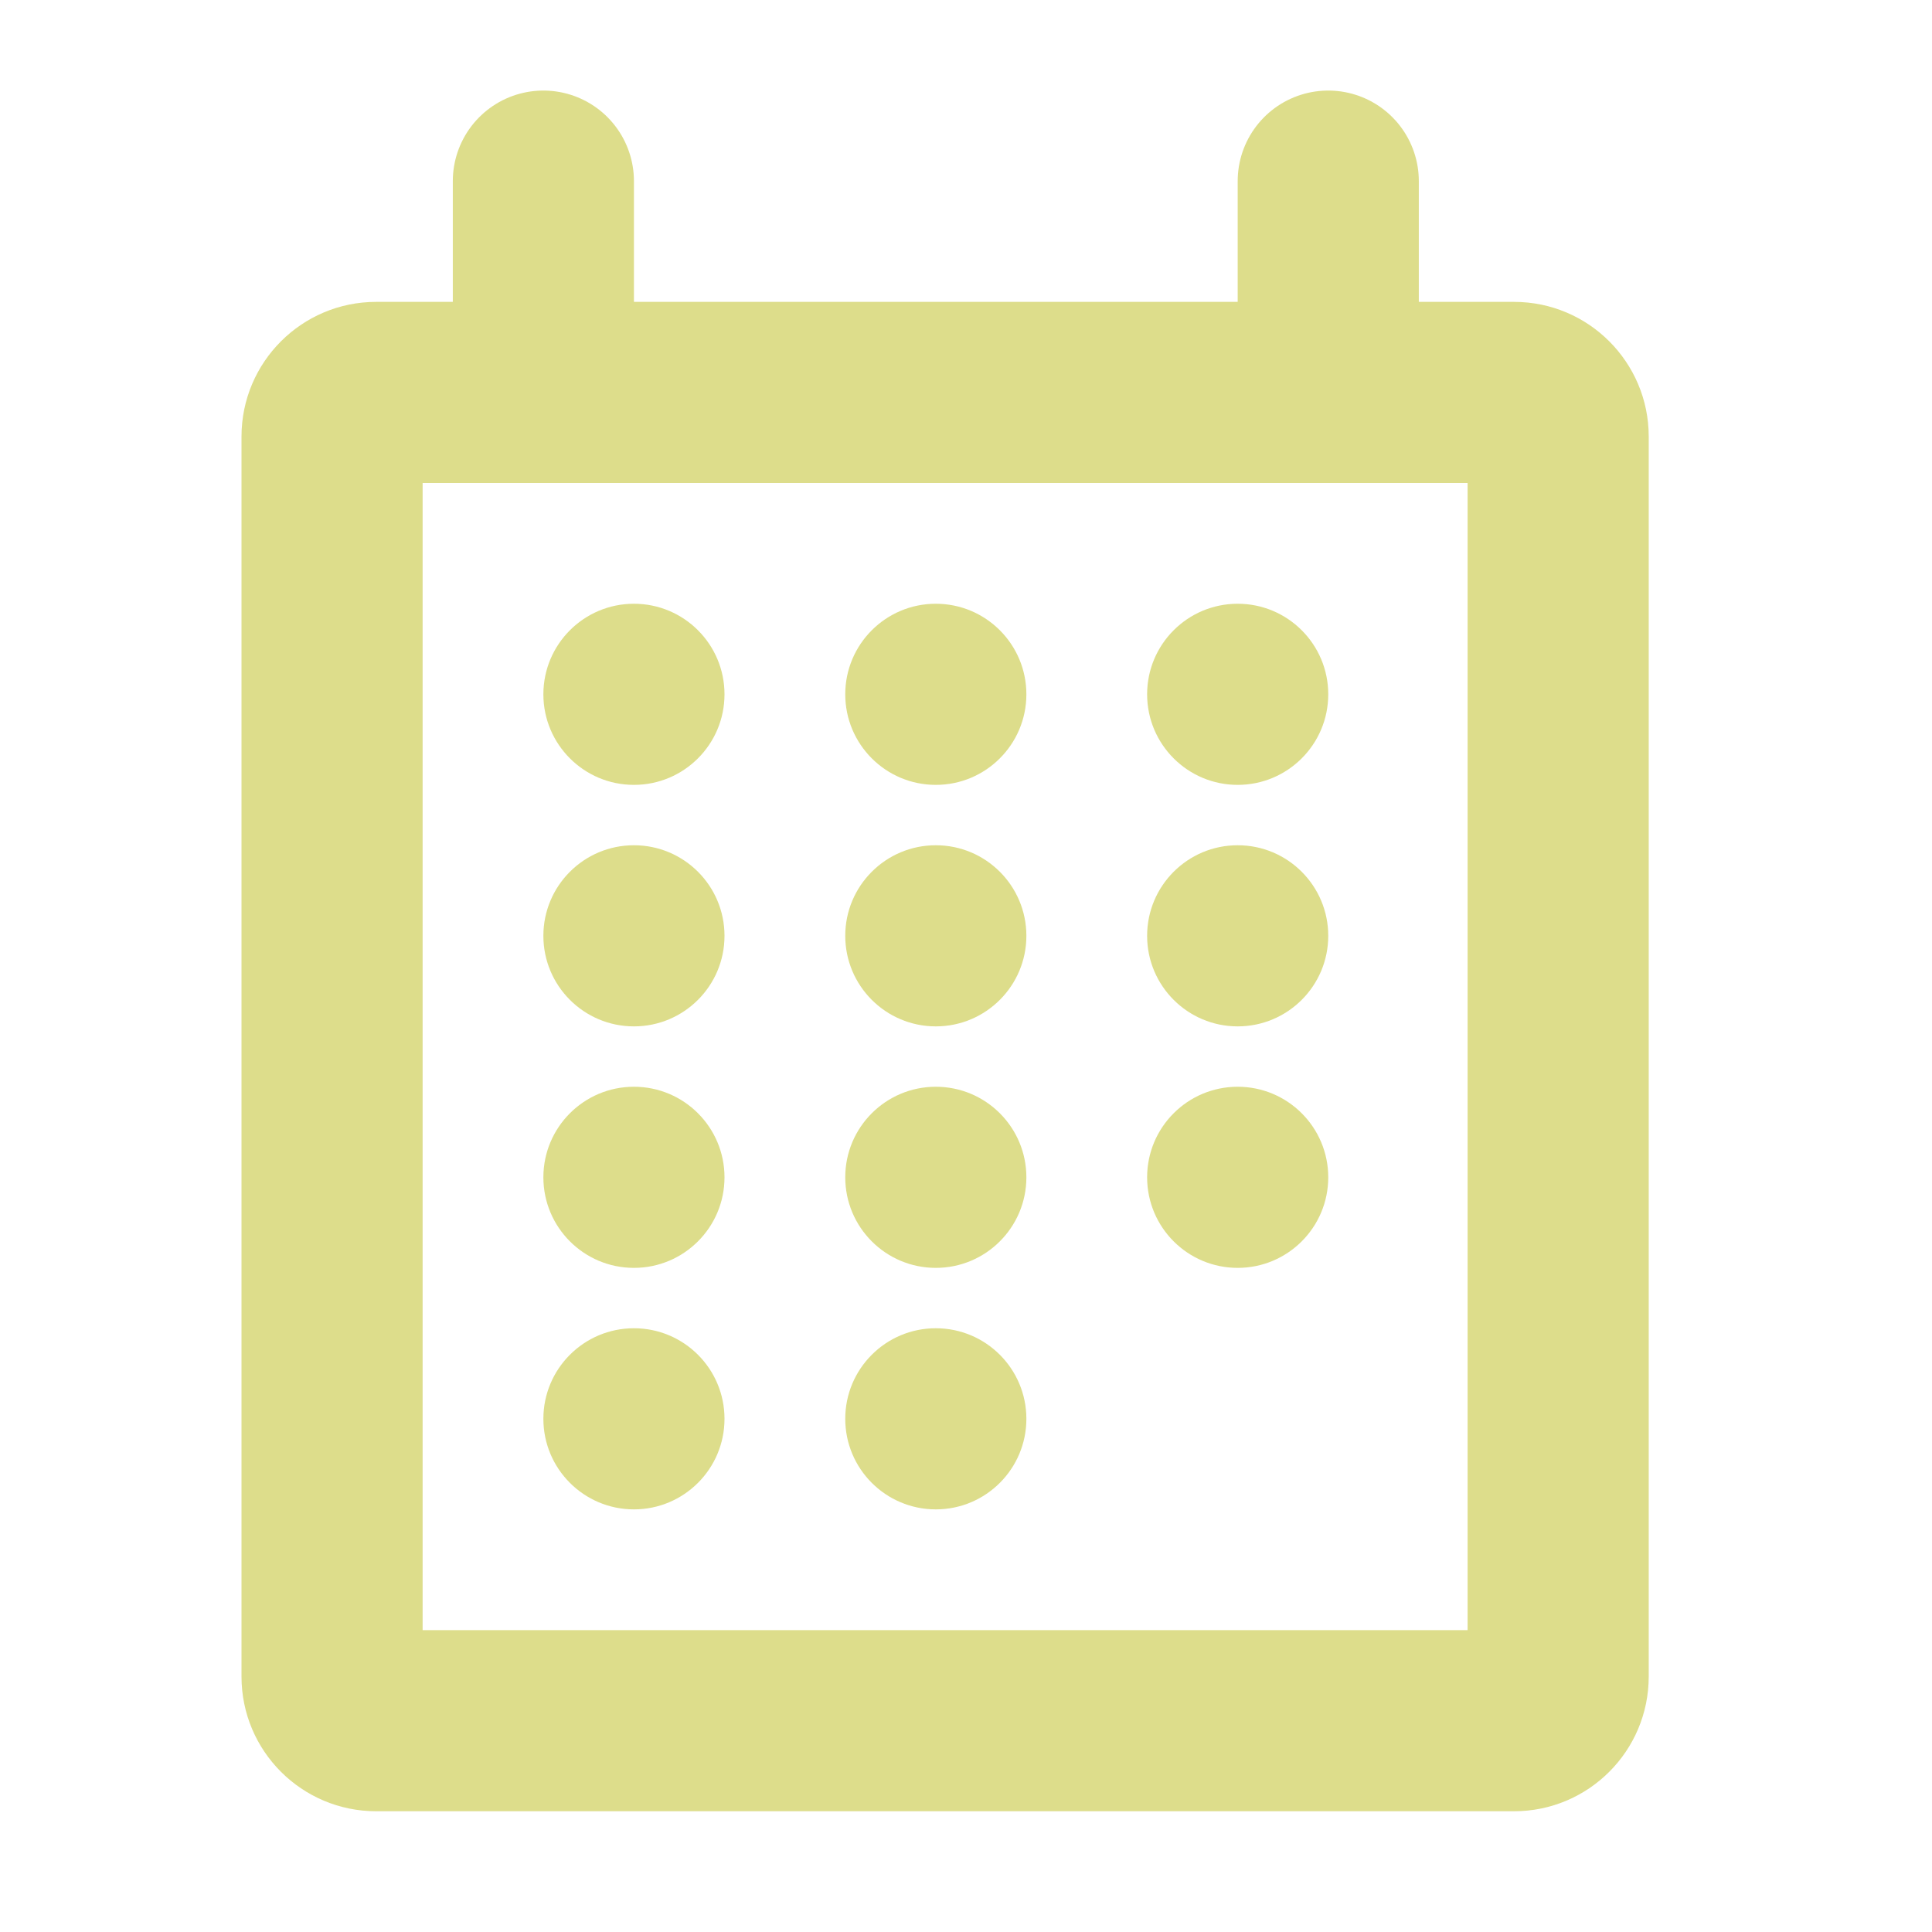
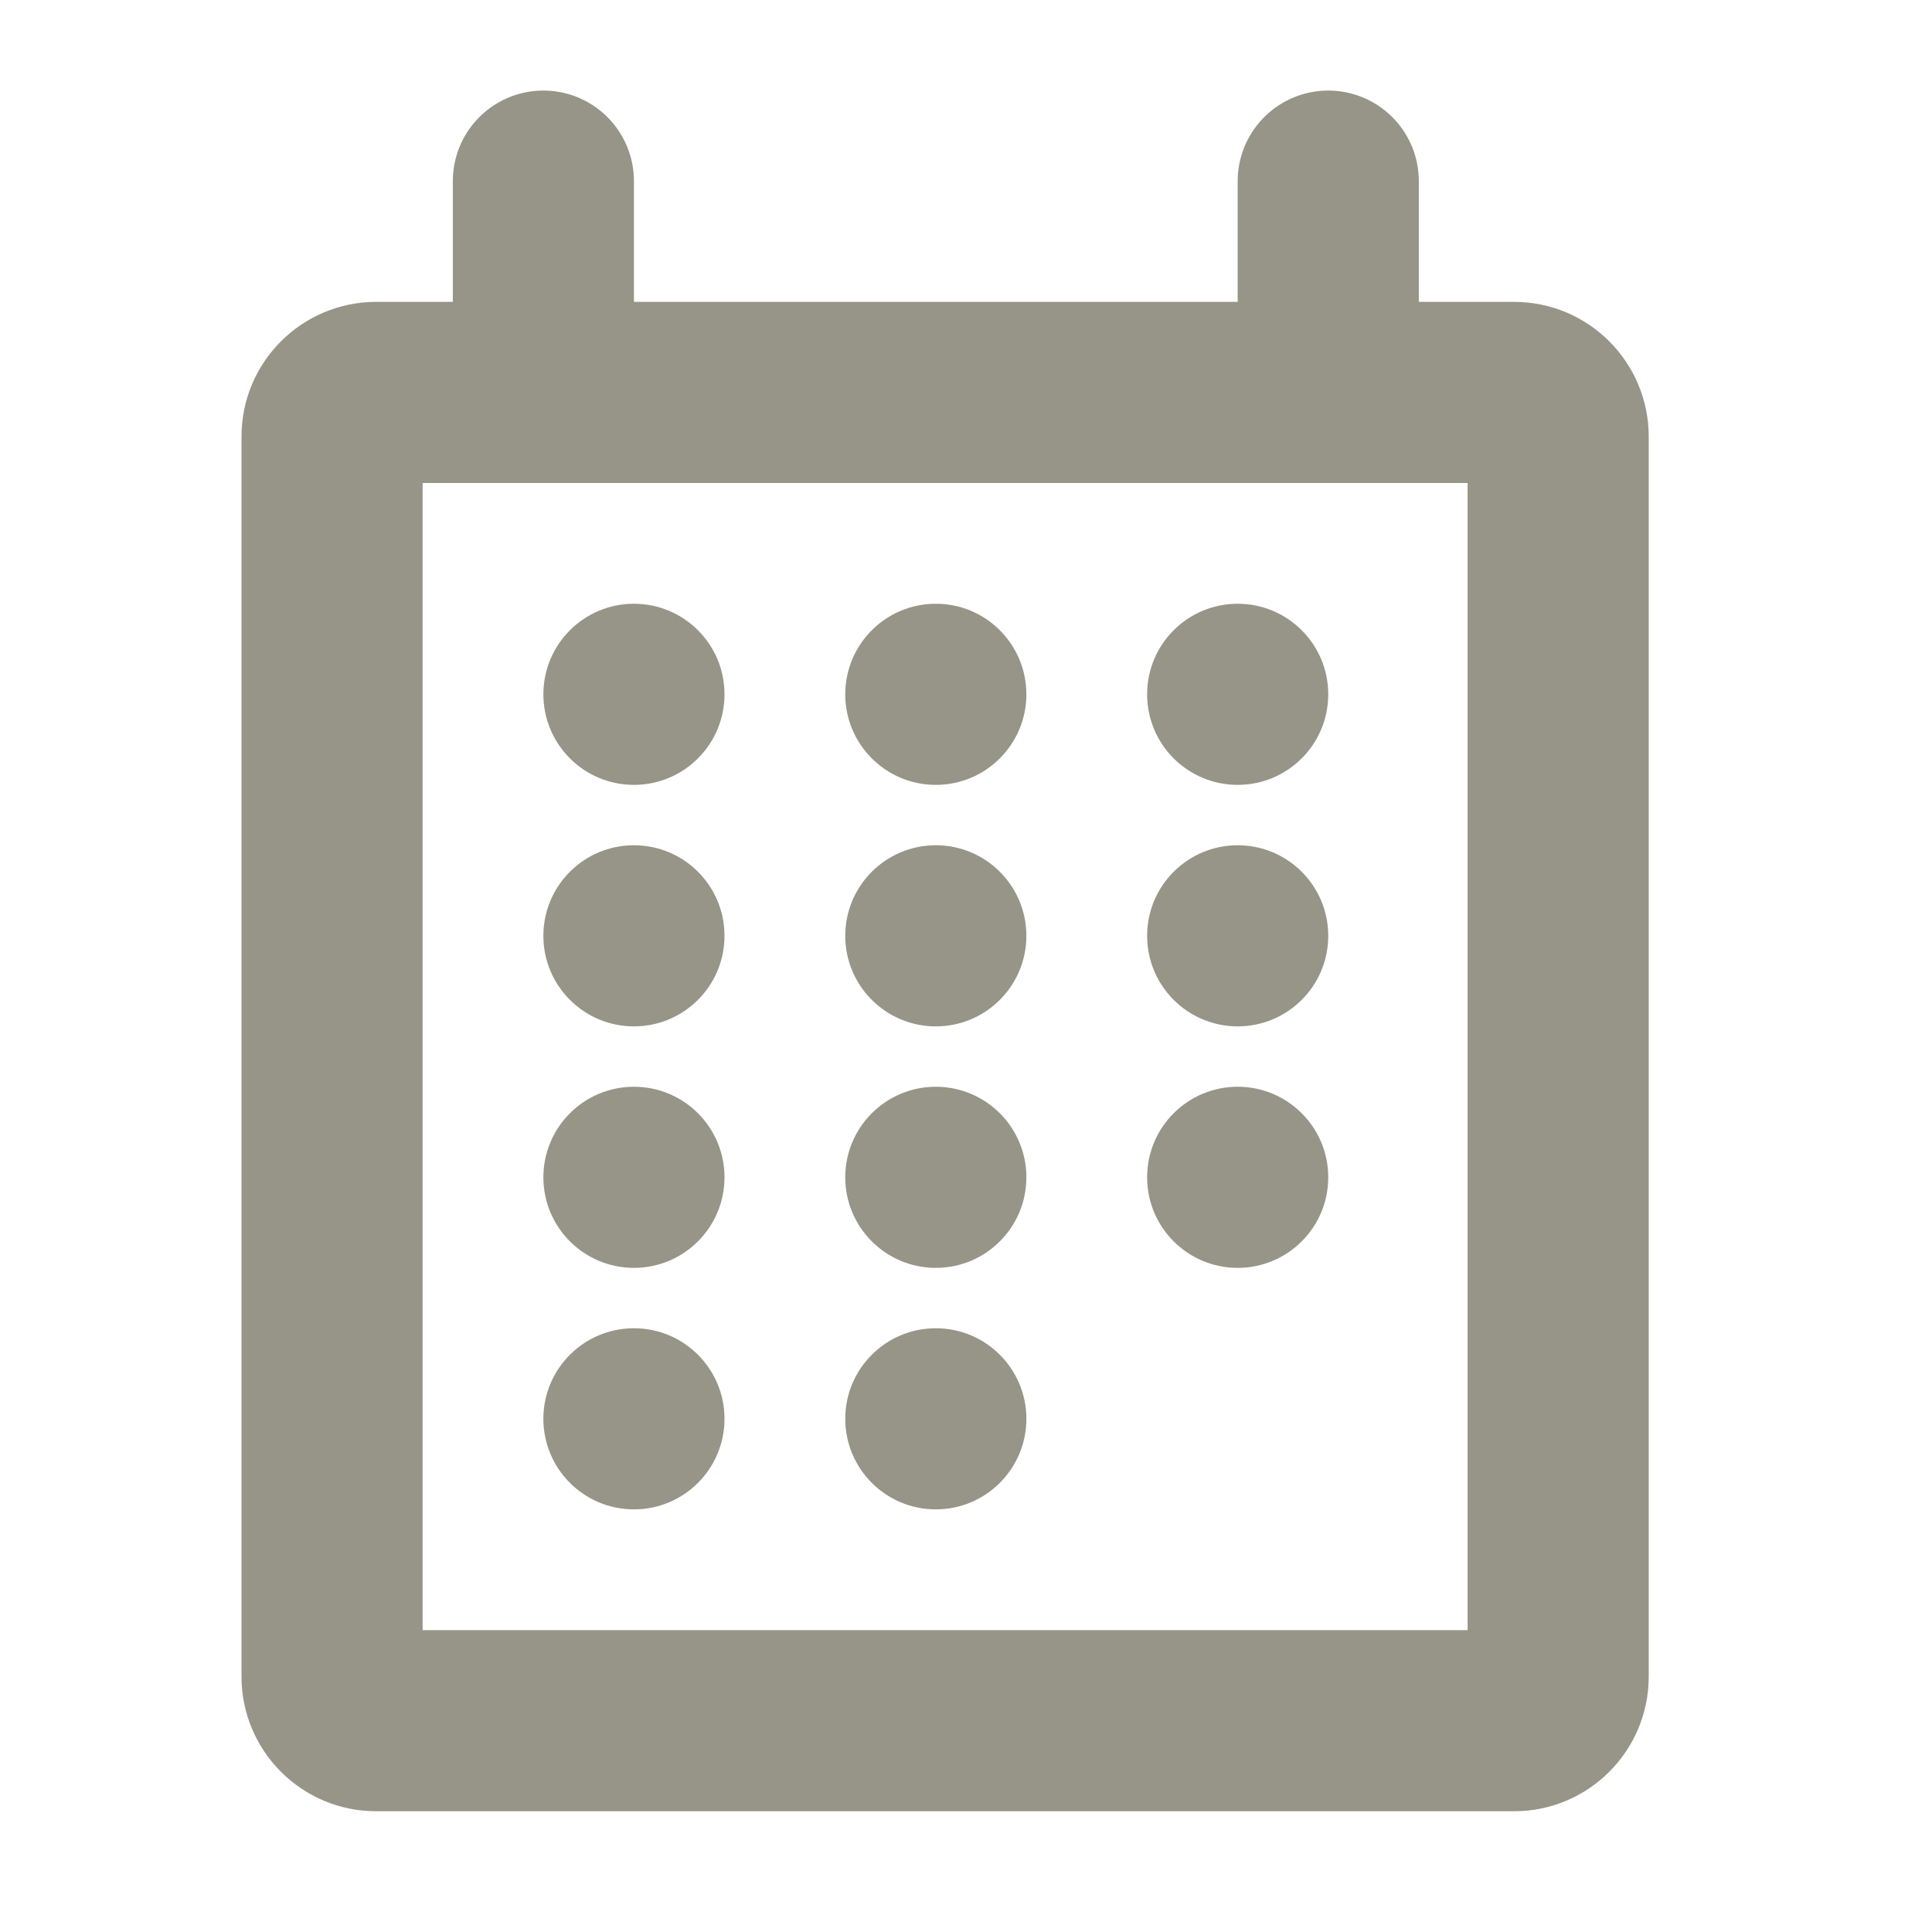
<svg xmlns="http://www.w3.org/2000/svg" width="32" height="32" viewBox="0 0 32 32">
  <defs>
    <style>
-             .icon7-a,.icon7-b,.icon7-c{fill:none;}.icon7-c{stroke:#dddd8b;stroke-linecap:round;stroke-width:3px;}.icon7-d{fill:#dddd8b;}.icon7-e,.icon7-f{stroke:none;}.icon7-f{fill:#dddd8b;}
+             .icon7-a,.icon7-b,.icon7-c{fill:none;}.icon7-c{stroke:#979587;stroke-linecap:round;stroke-width:3px;}.icon7-d{fill:#979587;}.icon7-e,.icon7-f{stroke:none;}.icon7-f{fill:#979587;}
        </style>
  </defs>
  <g transform="translate(-856 -265)">
    <rect class="icon7-a" width="32" height="32" transform="translate(856 265)" />
    <g transform="translate(64 -102)">
      <g transform="translate(-2 -3)">
        <g class="icon7-b" transform="translate(798 371)">
          <path class="icon7-e" d="M2.231,4H21.077a2.231,2.231,0,0,1,2.231,2.231V26.769A2.231,2.231,0,0,1,21.077,29H2.231A2.231,2.231,0,0,1,0,26.769V6.231A2.231,2.231,0,0,1,2.231,4Z" />
          <path class="icon7-f" d="M 3 7 L 3 26 L 20.308 26 L 20.308 7 L 3 7 M 2.231 4 L 21.077 4 C 22.309 4 23.308 4.999 23.308 6.231 L 23.308 26.769 C 23.308 28.001 22.309 29 21.077 29 L 2.231 29 C 0.999 29 -3.814697265625e-06 28.001 -3.814697265625e-06 26.769 L -3.814697265625e-06 6.231 C -3.814697265625e-06 4.999 0.999 4 2.231 4 Z" />
        </g>
        <line class="icon7-c" y2="3" transform="translate(803 373)" />
        <path class="icon7-c" d="M1,0V3" transform="translate(815 373)" />
      </g>
      <circle class="icon7-d" cx="1.5" cy="1.5" r="1.5" transform="translate(801 377)" />
      <circle class="icon7-d" cx="1.5" cy="1.5" r="1.5" transform="translate(801 381)" />
      <circle class="icon7-d" cx="1.5" cy="1.5" r="1.5" transform="translate(801 385)" />
      <circle class="icon7-d" cx="1.5" cy="1.5" r="1.5" transform="translate(801 389)" />
      <circle class="icon7-d" cx="1.5" cy="1.5" r="1.5" transform="translate(806 377)" />
      <circle class="icon7-d" cx="1.5" cy="1.5" r="1.5" transform="translate(806 381)" />
      <circle class="icon7-d" cx="1.5" cy="1.5" r="1.5" transform="translate(806 385)" />
      <circle class="icon7-d" cx="1.5" cy="1.5" r="1.5" transform="translate(806 389)" />
      <circle class="icon7-d" cx="1.5" cy="1.5" r="1.5" transform="translate(811 377)" />
      <circle class="icon7-d" cx="1.5" cy="1.5" r="1.5" transform="translate(811 381)" />
      <circle class="icon7-d" cx="1.5" cy="1.5" r="1.5" transform="translate(811 385)" />
    </g>
  </g>
</svg>
